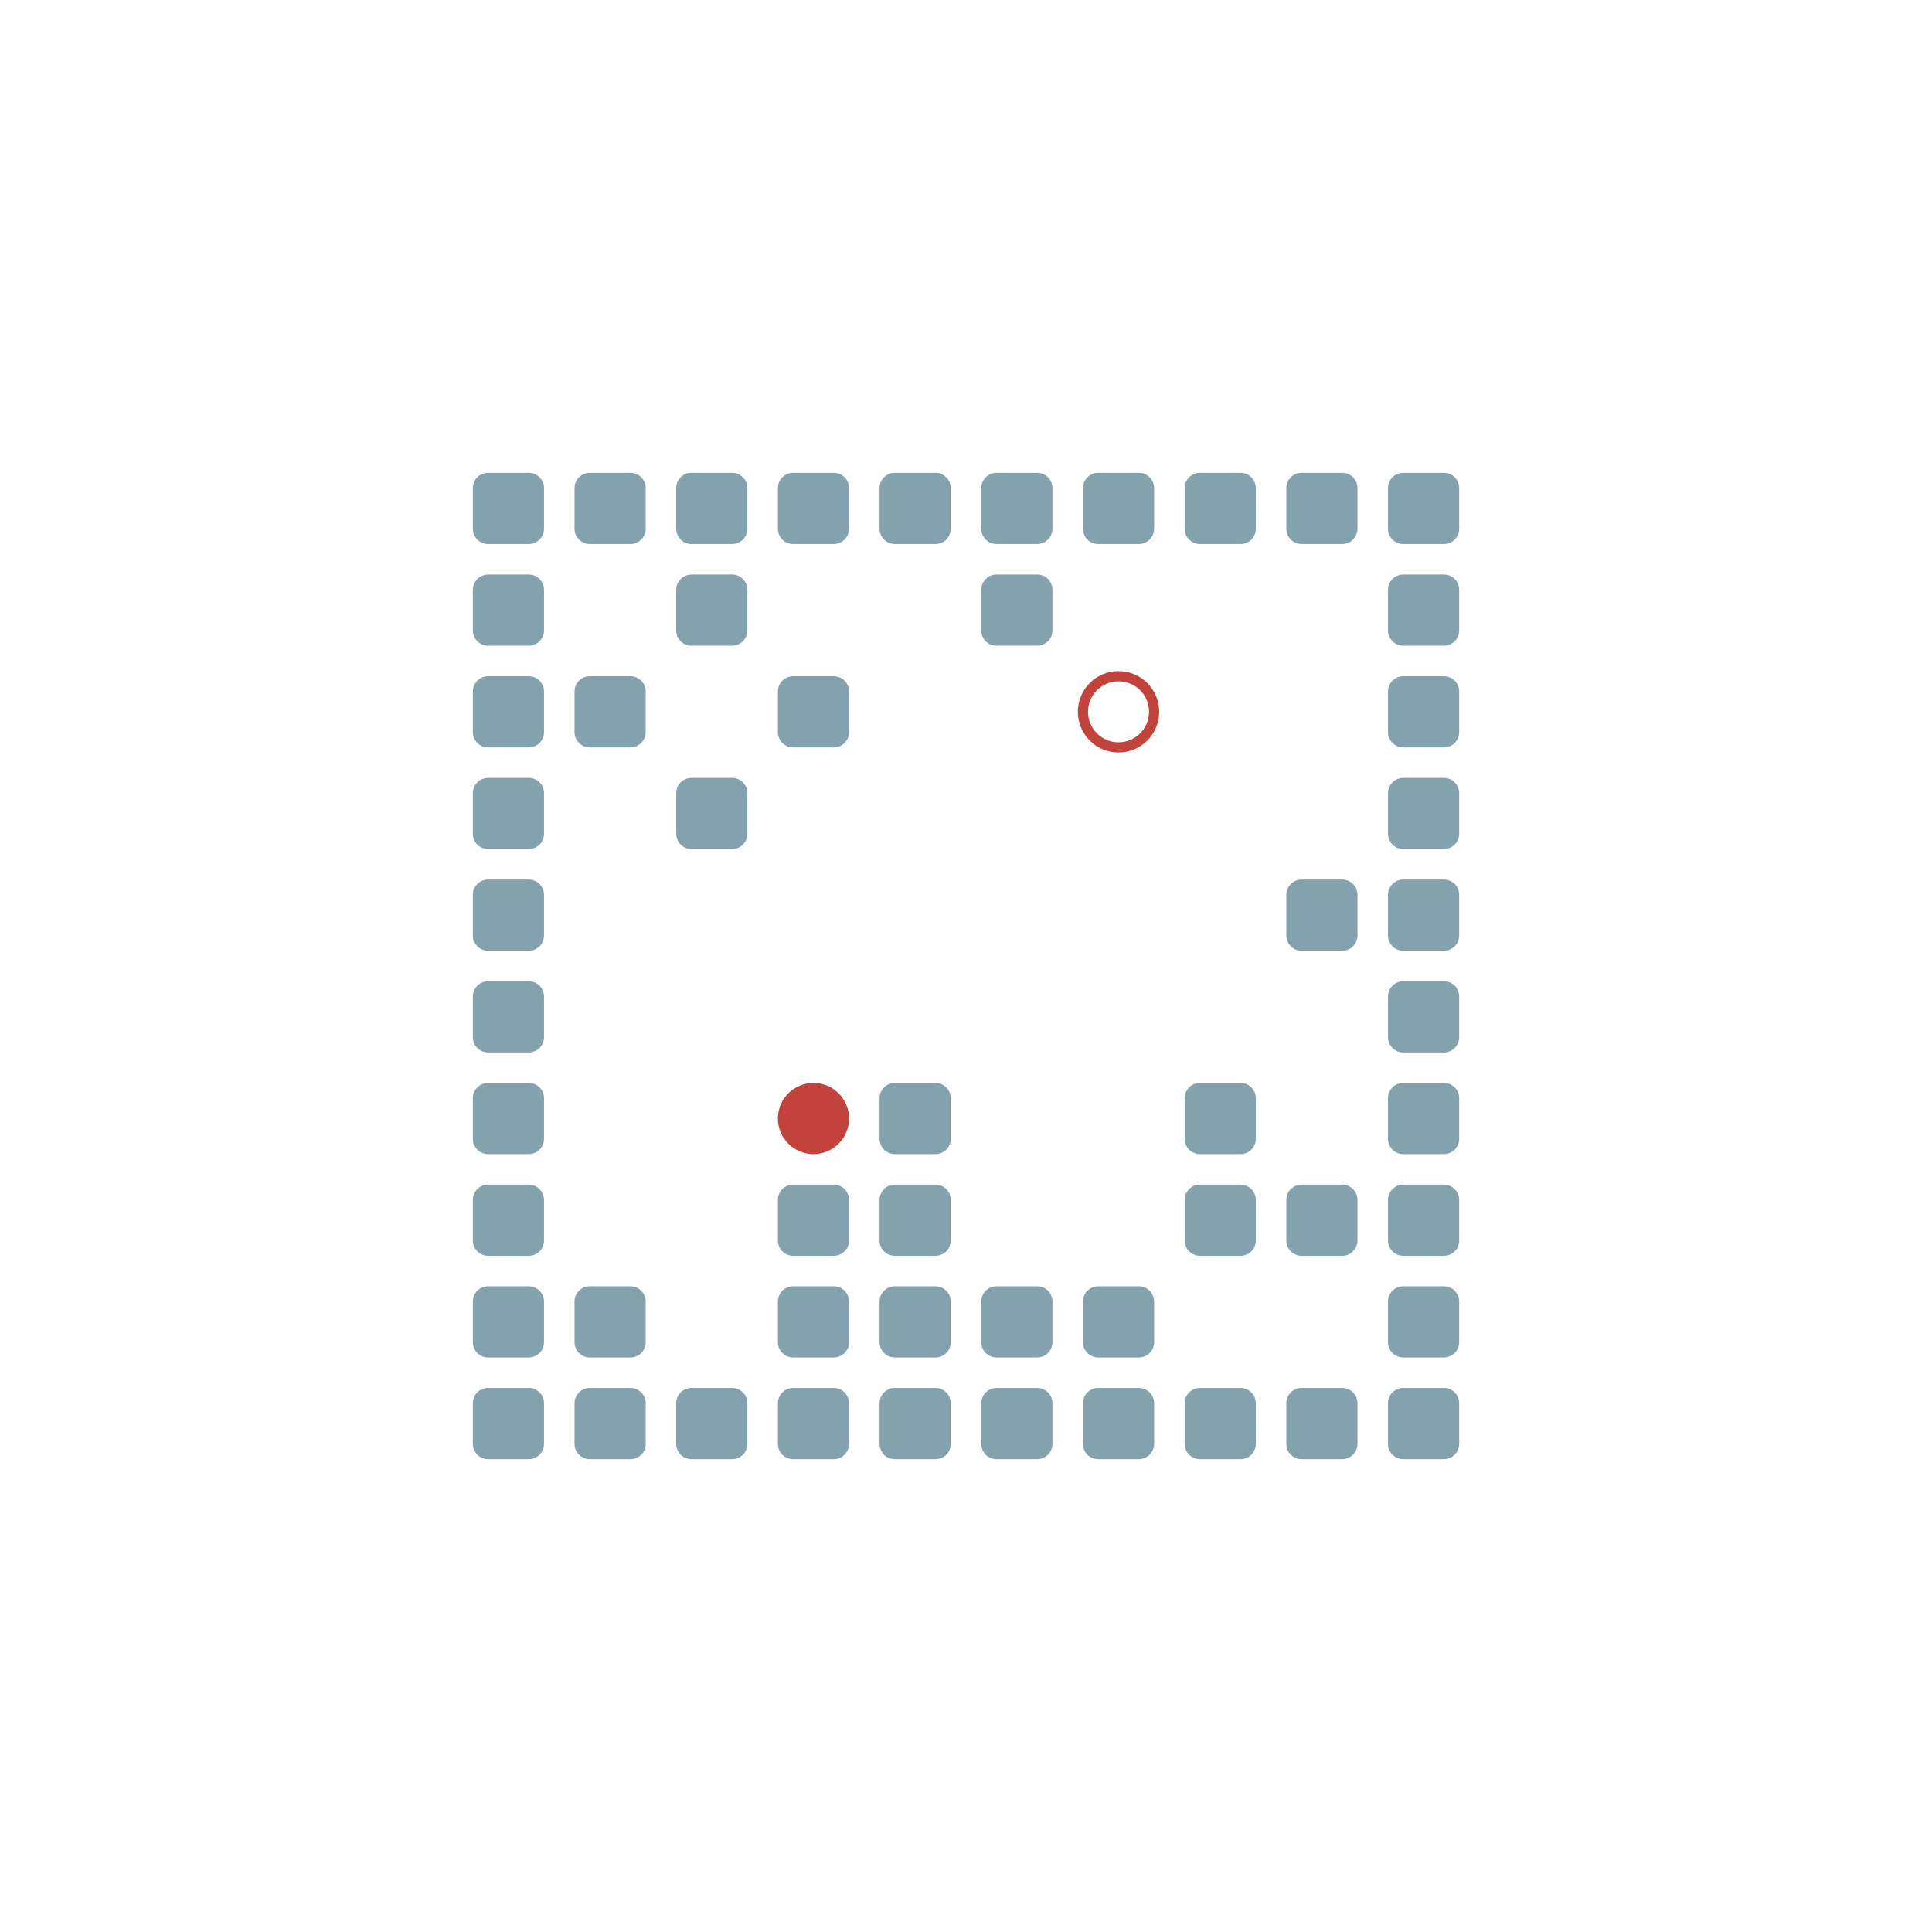
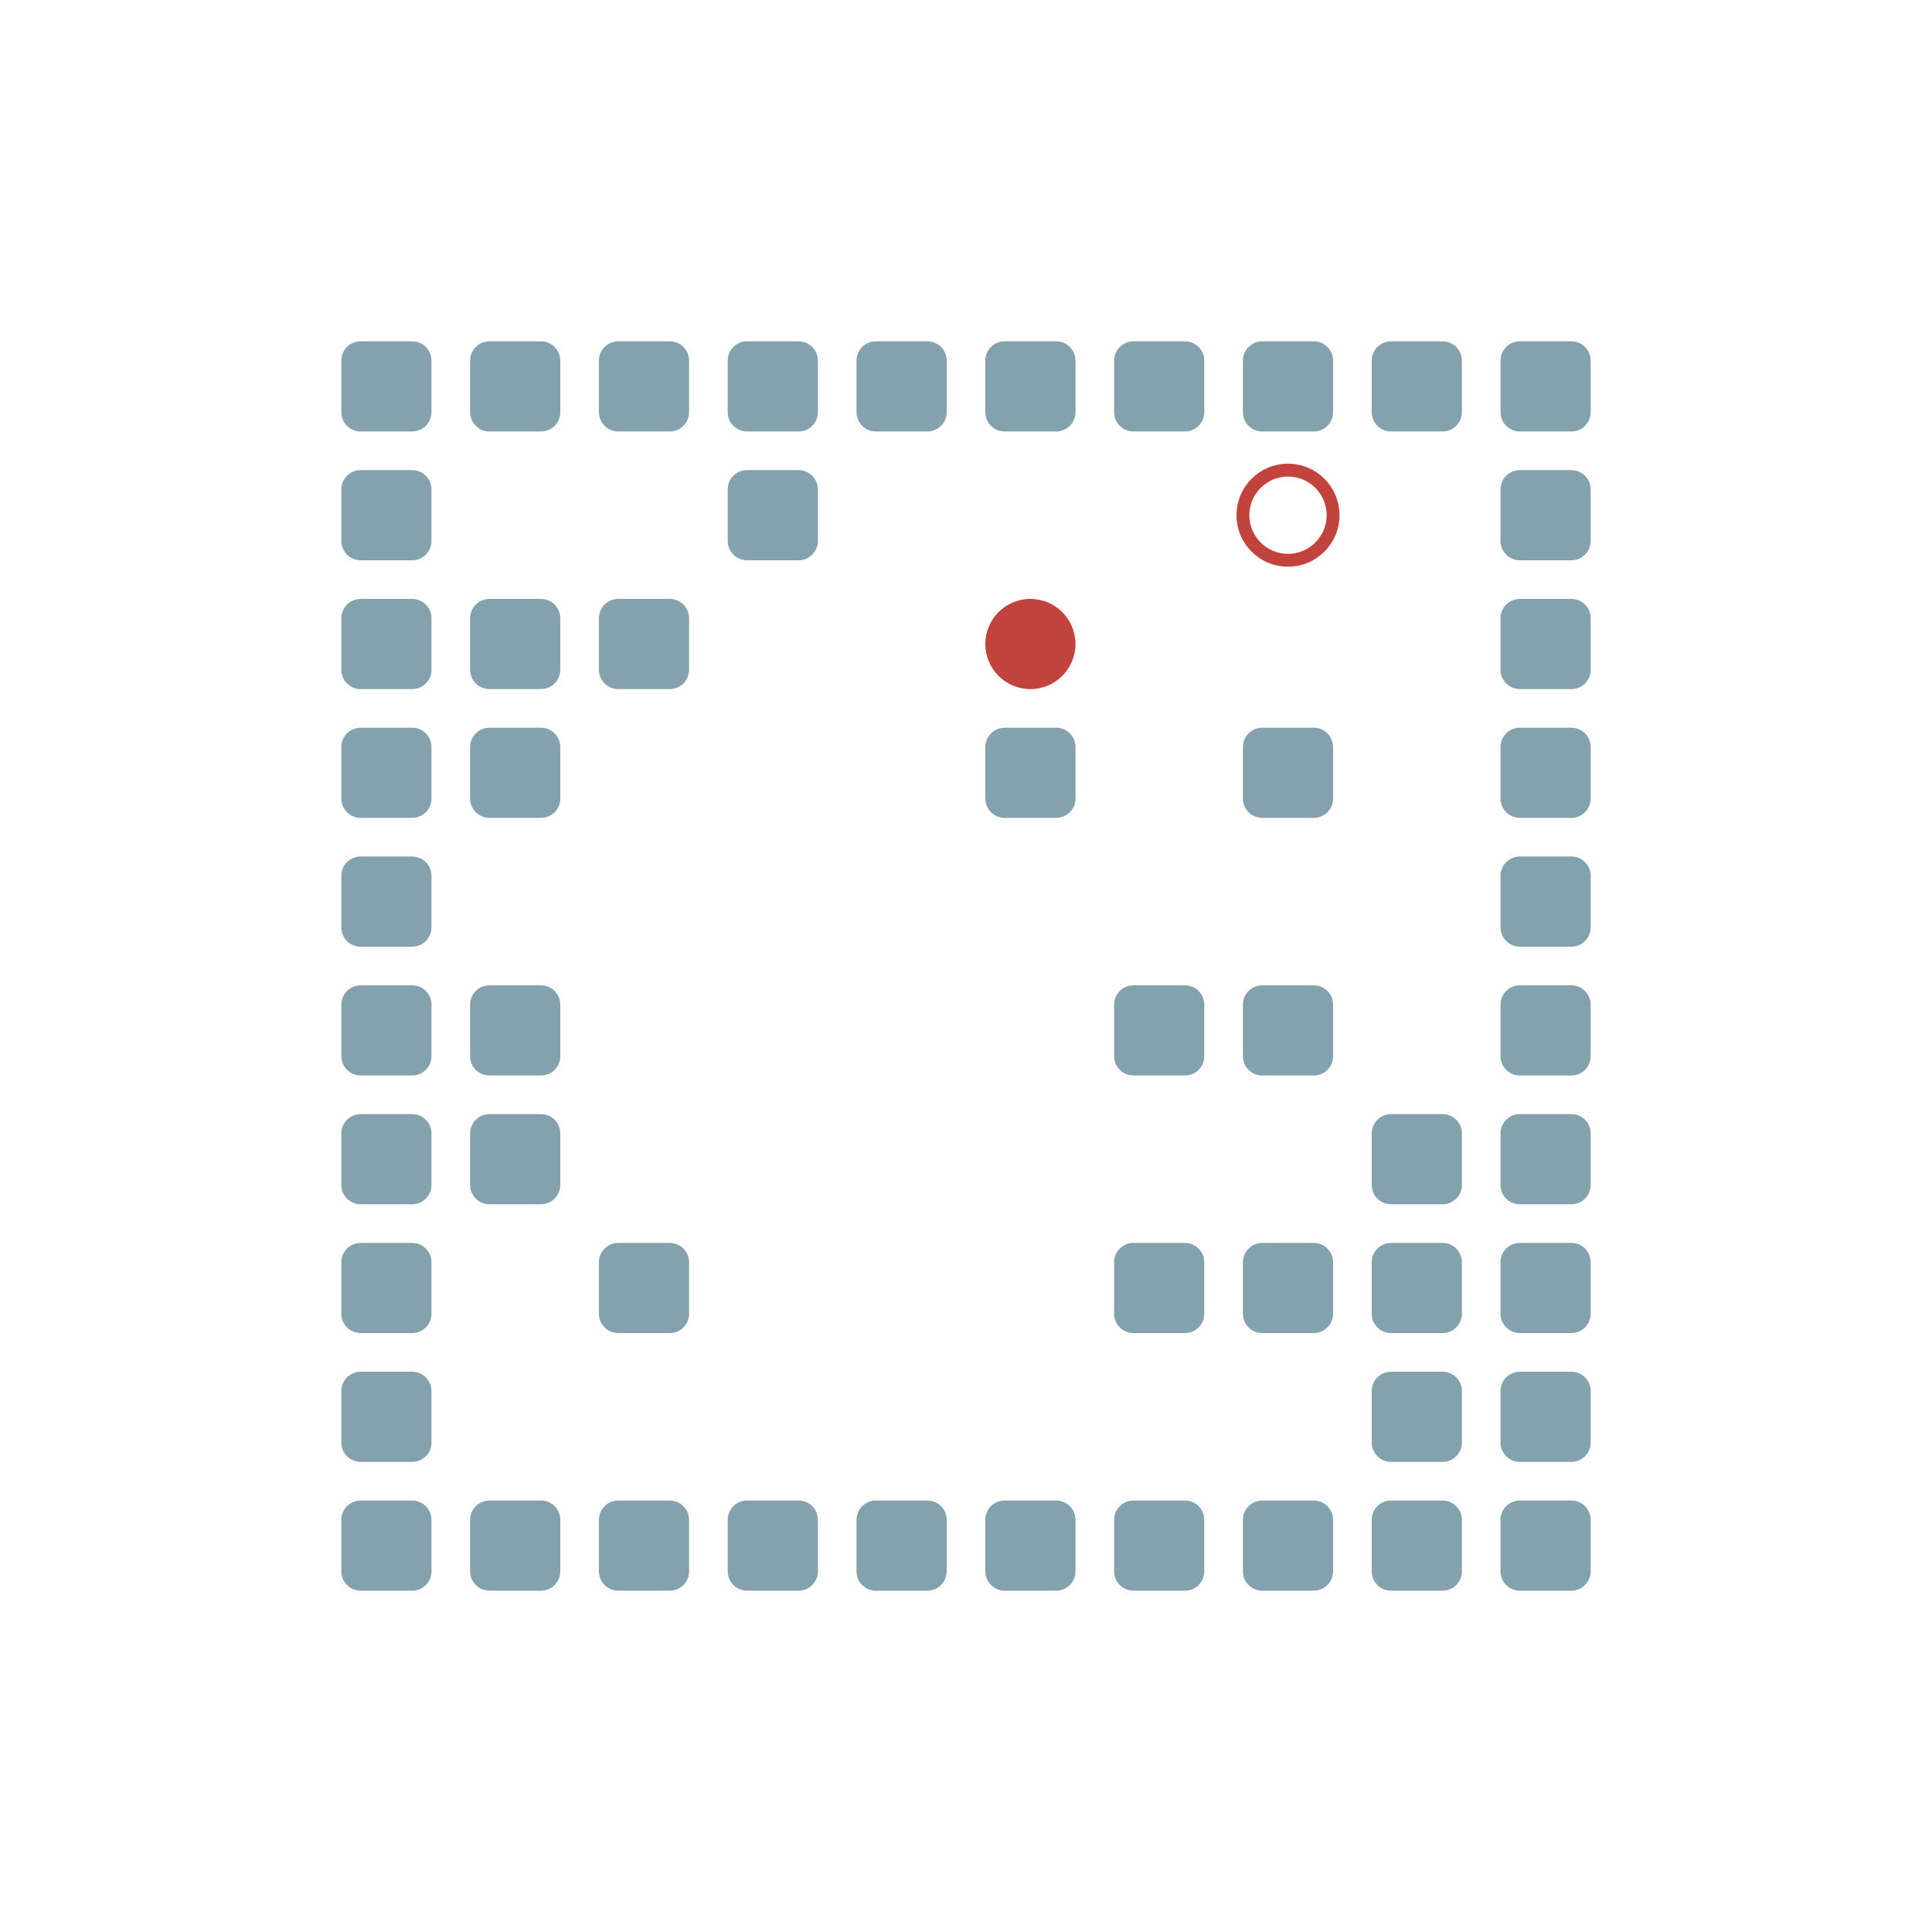
- <svg xmlns="http://www.w3.org/2000/svg" width="190" height="190" viewBox="0 -1900 1900 1900">
+ <svg xmlns="http://www.w3.org/2000/svg" width="150" height="150" viewBox="0 -1500 1500 1500">
  <defs>

</defs>
+   <rect fill="#84A1AE" height="70" rx="15" width="70" x="265" y="-335" />
+   <rect fill="#84A1AE" height="70" rx="15" width="70" x="265" y="-435" />
+   <rect fill="#84A1AE" height="70" rx="15" width="70" x="265" y="-535" />
+   <rect fill="#84A1AE" height="70" rx="15" width="70" x="265" y="-635" />
+   <rect fill="#84A1AE" height="70" rx="15" width="70" x="265" y="-735" />
+   <rect fill="#84A1AE" height="70" rx="15" width="70" x="265" y="-835" />
+   <rect fill="#84A1AE" height="70" rx="15" width="70" x="265" y="-935" />
+   <rect fill="#84A1AE" height="70" rx="15" width="70" x="265" y="-1035" />
+   <rect fill="#84A1AE" height="70" rx="15" width="70" x="265" y="-1135" />
+   <rect fill="#84A1AE" height="70" rx="15" width="70" x="265" y="-1235" />
+   <rect fill="#84A1AE" height="70" rx="15" width="70" x="365" y="-335" />
+   <rect fill="#84A1AE" height="70" rx="15" width="70" x="365" y="-635" />
+   <rect fill="#84A1AE" height="70" rx="15" width="70" x="365" y="-735" />
+   <rect fill="#84A1AE" height="70" rx="15" width="70" x="365" y="-935" />
+   <rect fill="#84A1AE" height="70" rx="15" width="70" x="365" y="-1035" />
+   <rect fill="#84A1AE" height="70" rx="15" width="70" x="365" y="-1235" />
+   <rect fill="#84A1AE" height="70" rx="15" width="70" x="465" y="-335" />
  <rect fill="#84A1AE" height="70" rx="15" width="70" x="465" y="-535" />
-   <rect fill="#84A1AE" height="70" rx="15" width="70" x="465" y="-635" />
-   <rect fill="#84A1AE" height="70" rx="15" width="70" x="465" y="-735" />
-   <rect fill="#84A1AE" height="70" rx="15" width="70" x="465" y="-835" />
-   <rect fill="#84A1AE" height="70" rx="15" width="70" x="465" y="-935" />
  <rect fill="#84A1AE" height="70" rx="15" width="70" x="465" y="-1035" />
-   <rect fill="#84A1AE" height="70" rx="15" width="70" x="465" y="-1135" />
  <rect fill="#84A1AE" height="70" rx="15" width="70" x="465" y="-1235" />
-   <rect fill="#84A1AE" height="70" rx="15" width="70" x="465" y="-1335" />
-   <rect fill="#84A1AE" height="70" rx="15" width="70" x="465" y="-1435" />
-   <rect fill="#84A1AE" height="70" rx="15" width="70" x="565" y="-535" />
-   <rect fill="#84A1AE" height="70" rx="15" width="70" x="565" y="-635" />
+   <rect fill="#84A1AE" height="70" rx="15" width="70" x="565" y="-335" />
+   <rect fill="#84A1AE" height="70" rx="15" width="70" x="565" y="-1135" />
  <rect fill="#84A1AE" height="70" rx="15" width="70" x="565" y="-1235" />
-   <rect fill="#84A1AE" height="70" rx="15" width="70" x="565" y="-1435" />
-   <rect fill="#84A1AE" height="70" rx="15" width="70" x="665" y="-535" />
-   <rect fill="#84A1AE" height="70" rx="15" width="70" x="665" y="-1135" />
-   <rect fill="#84A1AE" height="70" rx="15" width="70" x="665" y="-1335" />
-   <rect fill="#84A1AE" height="70" rx="15" width="70" x="665" y="-1435" />
-   <rect fill="#84A1AE" height="70" rx="15" width="70" x="765" y="-535" />
-   <rect fill="#84A1AE" height="70" rx="15" width="70" x="765" y="-635" />
-   <rect fill="#84A1AE" height="70" rx="15" width="70" x="765" y="-735" />
+   <rect fill="#84A1AE" height="70" rx="15" width="70" x="665" y="-335" />
+   <rect fill="#84A1AE" height="70" rx="15" width="70" x="665" y="-1235" />
+   <rect fill="#84A1AE" height="70" rx="15" width="70" x="765" y="-335" />
+   <rect fill="#84A1AE" height="70" rx="15" width="70" x="765" y="-935" />
  <rect fill="#84A1AE" height="70" rx="15" width="70" x="765" y="-1235" />
-   <rect fill="#84A1AE" height="70" rx="15" width="70" x="765" y="-1435" />
+   <rect fill="#84A1AE" height="70" rx="15" width="70" x="865" y="-335" />
  <rect fill="#84A1AE" height="70" rx="15" width="70" x="865" y="-535" />
-   <rect fill="#84A1AE" height="70" rx="15" width="70" x="865" y="-635" />
  <rect fill="#84A1AE" height="70" rx="15" width="70" x="865" y="-735" />
-   <rect fill="#84A1AE" height="70" rx="15" width="70" x="865" y="-835" />
-   <rect fill="#84A1AE" height="70" rx="15" width="70" x="865" y="-1435" />
+   <rect fill="#84A1AE" height="70" rx="15" width="70" x="865" y="-1235" />
+   <rect fill="#84A1AE" height="70" rx="15" width="70" x="965" y="-335" />
  <rect fill="#84A1AE" height="70" rx="15" width="70" x="965" y="-535" />
-   <rect fill="#84A1AE" height="70" rx="15" width="70" x="965" y="-635" />
-   <rect fill="#84A1AE" height="70" rx="15" width="70" x="965" y="-1335" />
-   <rect fill="#84A1AE" height="70" rx="15" width="70" x="965" y="-1435" />
+   <rect fill="#84A1AE" height="70" rx="15" width="70" x="965" y="-735" />
+   <rect fill="#84A1AE" height="70" rx="15" width="70" x="965" y="-935" />
+   <rect fill="#84A1AE" height="70" rx="15" width="70" x="965" y="-1235" />
+   <rect fill="#84A1AE" height="70" rx="15" width="70" x="1065" y="-335" />
+   <rect fill="#84A1AE" height="70" rx="15" width="70" x="1065" y="-435" />
  <rect fill="#84A1AE" height="70" rx="15" width="70" x="1065" y="-535" />
  <rect fill="#84A1AE" height="70" rx="15" width="70" x="1065" y="-635" />
-   <rect fill="#84A1AE" height="70" rx="15" width="70" x="1065" y="-1435" />
+   <rect fill="#84A1AE" height="70" rx="15" width="70" x="1065" y="-1235" />
+   <rect fill="#84A1AE" height="70" rx="15" width="70" x="1165" y="-335" />
+   <rect fill="#84A1AE" height="70" rx="15" width="70" x="1165" y="-435" />
  <rect fill="#84A1AE" height="70" rx="15" width="70" x="1165" y="-535" />
+   <rect fill="#84A1AE" height="70" rx="15" width="70" x="1165" y="-635" />
  <rect fill="#84A1AE" height="70" rx="15" width="70" x="1165" y="-735" />
  <rect fill="#84A1AE" height="70" rx="15" width="70" x="1165" y="-835" />
-   <rect fill="#84A1AE" height="70" rx="15" width="70" x="1165" y="-1435" />
-   <rect fill="#84A1AE" height="70" rx="15" width="70" x="1265" y="-535" />
-   <rect fill="#84A1AE" height="70" rx="15" width="70" x="1265" y="-735" />
-   <rect fill="#84A1AE" height="70" rx="15" width="70" x="1265" y="-1035" />
-   <rect fill="#84A1AE" height="70" rx="15" width="70" x="1265" y="-1435" />
-   <rect fill="#84A1AE" height="70" rx="15" width="70" x="1365" y="-535" />
-   <rect fill="#84A1AE" height="70" rx="15" width="70" x="1365" y="-635" />
-   <rect fill="#84A1AE" height="70" rx="15" width="70" x="1365" y="-735" />
-   <rect fill="#84A1AE" height="70" rx="15" width="70" x="1365" y="-835" />
-   <rect fill="#84A1AE" height="70" rx="15" width="70" x="1365" y="-935" />
-   <rect fill="#84A1AE" height="70" rx="15" width="70" x="1365" y="-1035" />
-   <rect fill="#84A1AE" height="70" rx="15" width="70" x="1365" y="-1135" />
-   <rect fill="#84A1AE" height="70" rx="15" width="70" x="1365" y="-1235" />
-   <rect fill="#84A1AE" height="70" rx="15" width="70" x="1365" y="-1335" />
-   <rect fill="#84A1AE" height="70" rx="15" width="70" x="1365" y="-1435" />
-   <circle cx="800" cy="-800" fill="#c1433c" r="35">
-     <animate attributeName="cy" dur="28.28s" keyTimes="0.0;0.01;0.059;0.069;0.078;0.108;0.118;0.147;0.157;0.186;0.196;0.255;0.265;0.284;0.294;0.382;0.392;0.402;0.412;0.451;0.461;0.471;0.48;0.49;0.539;0.549;0.578;0.588;0.598;0.608;0.618;0.627;0.637;0.647;0.657;0.686;0.696;0.706;0.716;0.725;0.765;0.775;0.902;0.912;0.922;0.931;0.951;0.961;0.98;0.99;1.0" repeatCount="indefinite" values="-800;-800;-800;-900;-800;-800;-900;-900;-800;-800;-700;-700;-800;-800;-700;-700;-800;-800;-700;-700;-600;-700;-700;-600;-600;-700;-700;-800;-800;-900;-900;-800;-900;-900;-1000;-1000;-1100;-1000;-900;-1000;-1000;-1100;-1100;-1000;-1000;-1100;-1100;-1200;-1200;-1100;-1100" />
-     <animate attributeName="cx" dur="28.28s" keyTimes="0.0;0.01;0.118;0.127;0.137;0.147;0.157;0.167;0.245;0.255;0.275;0.284;0.314;0.324;0.333;0.353;0.363;0.373;0.382;0.392;0.402;0.412;0.422;0.441;0.451;0.588;0.598;0.637;0.647;0.676;0.686;0.745;0.755;0.765;0.794;0.804;0.814;0.863;0.873;0.882;0.892;0.902;0.912;0.922;0.931;0.941;0.951;1.0" repeatCount="indefinite" values="800;800;800;700;800;700;700;600;600;700;700;600;600;700;600;600;700;700;600;600;700;700;600;600;700;700;800;800;700;700;600;600;700;800;800;900;800;800;900;1000;1000;900;900;800;800;900;1000;1000" />
-     <animate attributeName="visibility" dur="28.28s" keyTimes="0.0;0.01;1.0" repeatCount="indefinite" values="visible;visible;visible" />
+   <rect fill="#84A1AE" height="70" rx="15" width="70" x="1165" y="-935" />
+   <rect fill="#84A1AE" height="70" rx="15" width="70" x="1165" y="-1035" />
+   <rect fill="#84A1AE" height="70" rx="15" width="70" x="1165" y="-1135" />
+   <rect fill="#84A1AE" height="70" rx="15" width="70" x="1165" y="-1235" />
+   <circle cx="800" cy="-1000" fill="#c1433c" r="35">
+     <animate attributeName="cy" dur="1.68s" keyTimes="0.0;0.143;0.286;0.429;0.571;0.714;1.0" repeatCount="indefinite" values="-1000;-1000;-1000;-900;-1000;-1100;-1100" />
+     <animate attributeName="cx" dur="1.68s" keyTimes="0.0;0.143;0.286;0.714;0.857;1.0" repeatCount="indefinite" values="800;800;900;900;1000;1000" />
+     <animate attributeName="visibility" dur="1.68s" keyTimes="0.0;0.143;0.714;0.857;1.0" repeatCount="indefinite" values="visible;visible;visible;hidden;hidden" />
  </circle>
-   <circle cx="1100" cy="-1200" fill="none" r="35" stroke="#c1433c" stroke-width="10">
-     <animate attributeName="visibility" dur="28.28s" keyTimes="0.0;0.01;1.0" repeatCount="indefinite" values="visible;visible;visible" />
+   <circle cx="1000" cy="-1100" fill="none" r="35" stroke="#c1433c" stroke-width="10">
+     <animate attributeName="visibility" dur="1.68s" keyTimes="0.0;0.143;0.714;0.857;1.0" repeatCount="indefinite" values="visible;visible;visible;hidden;hidden" />
  </circle>
</svg>
